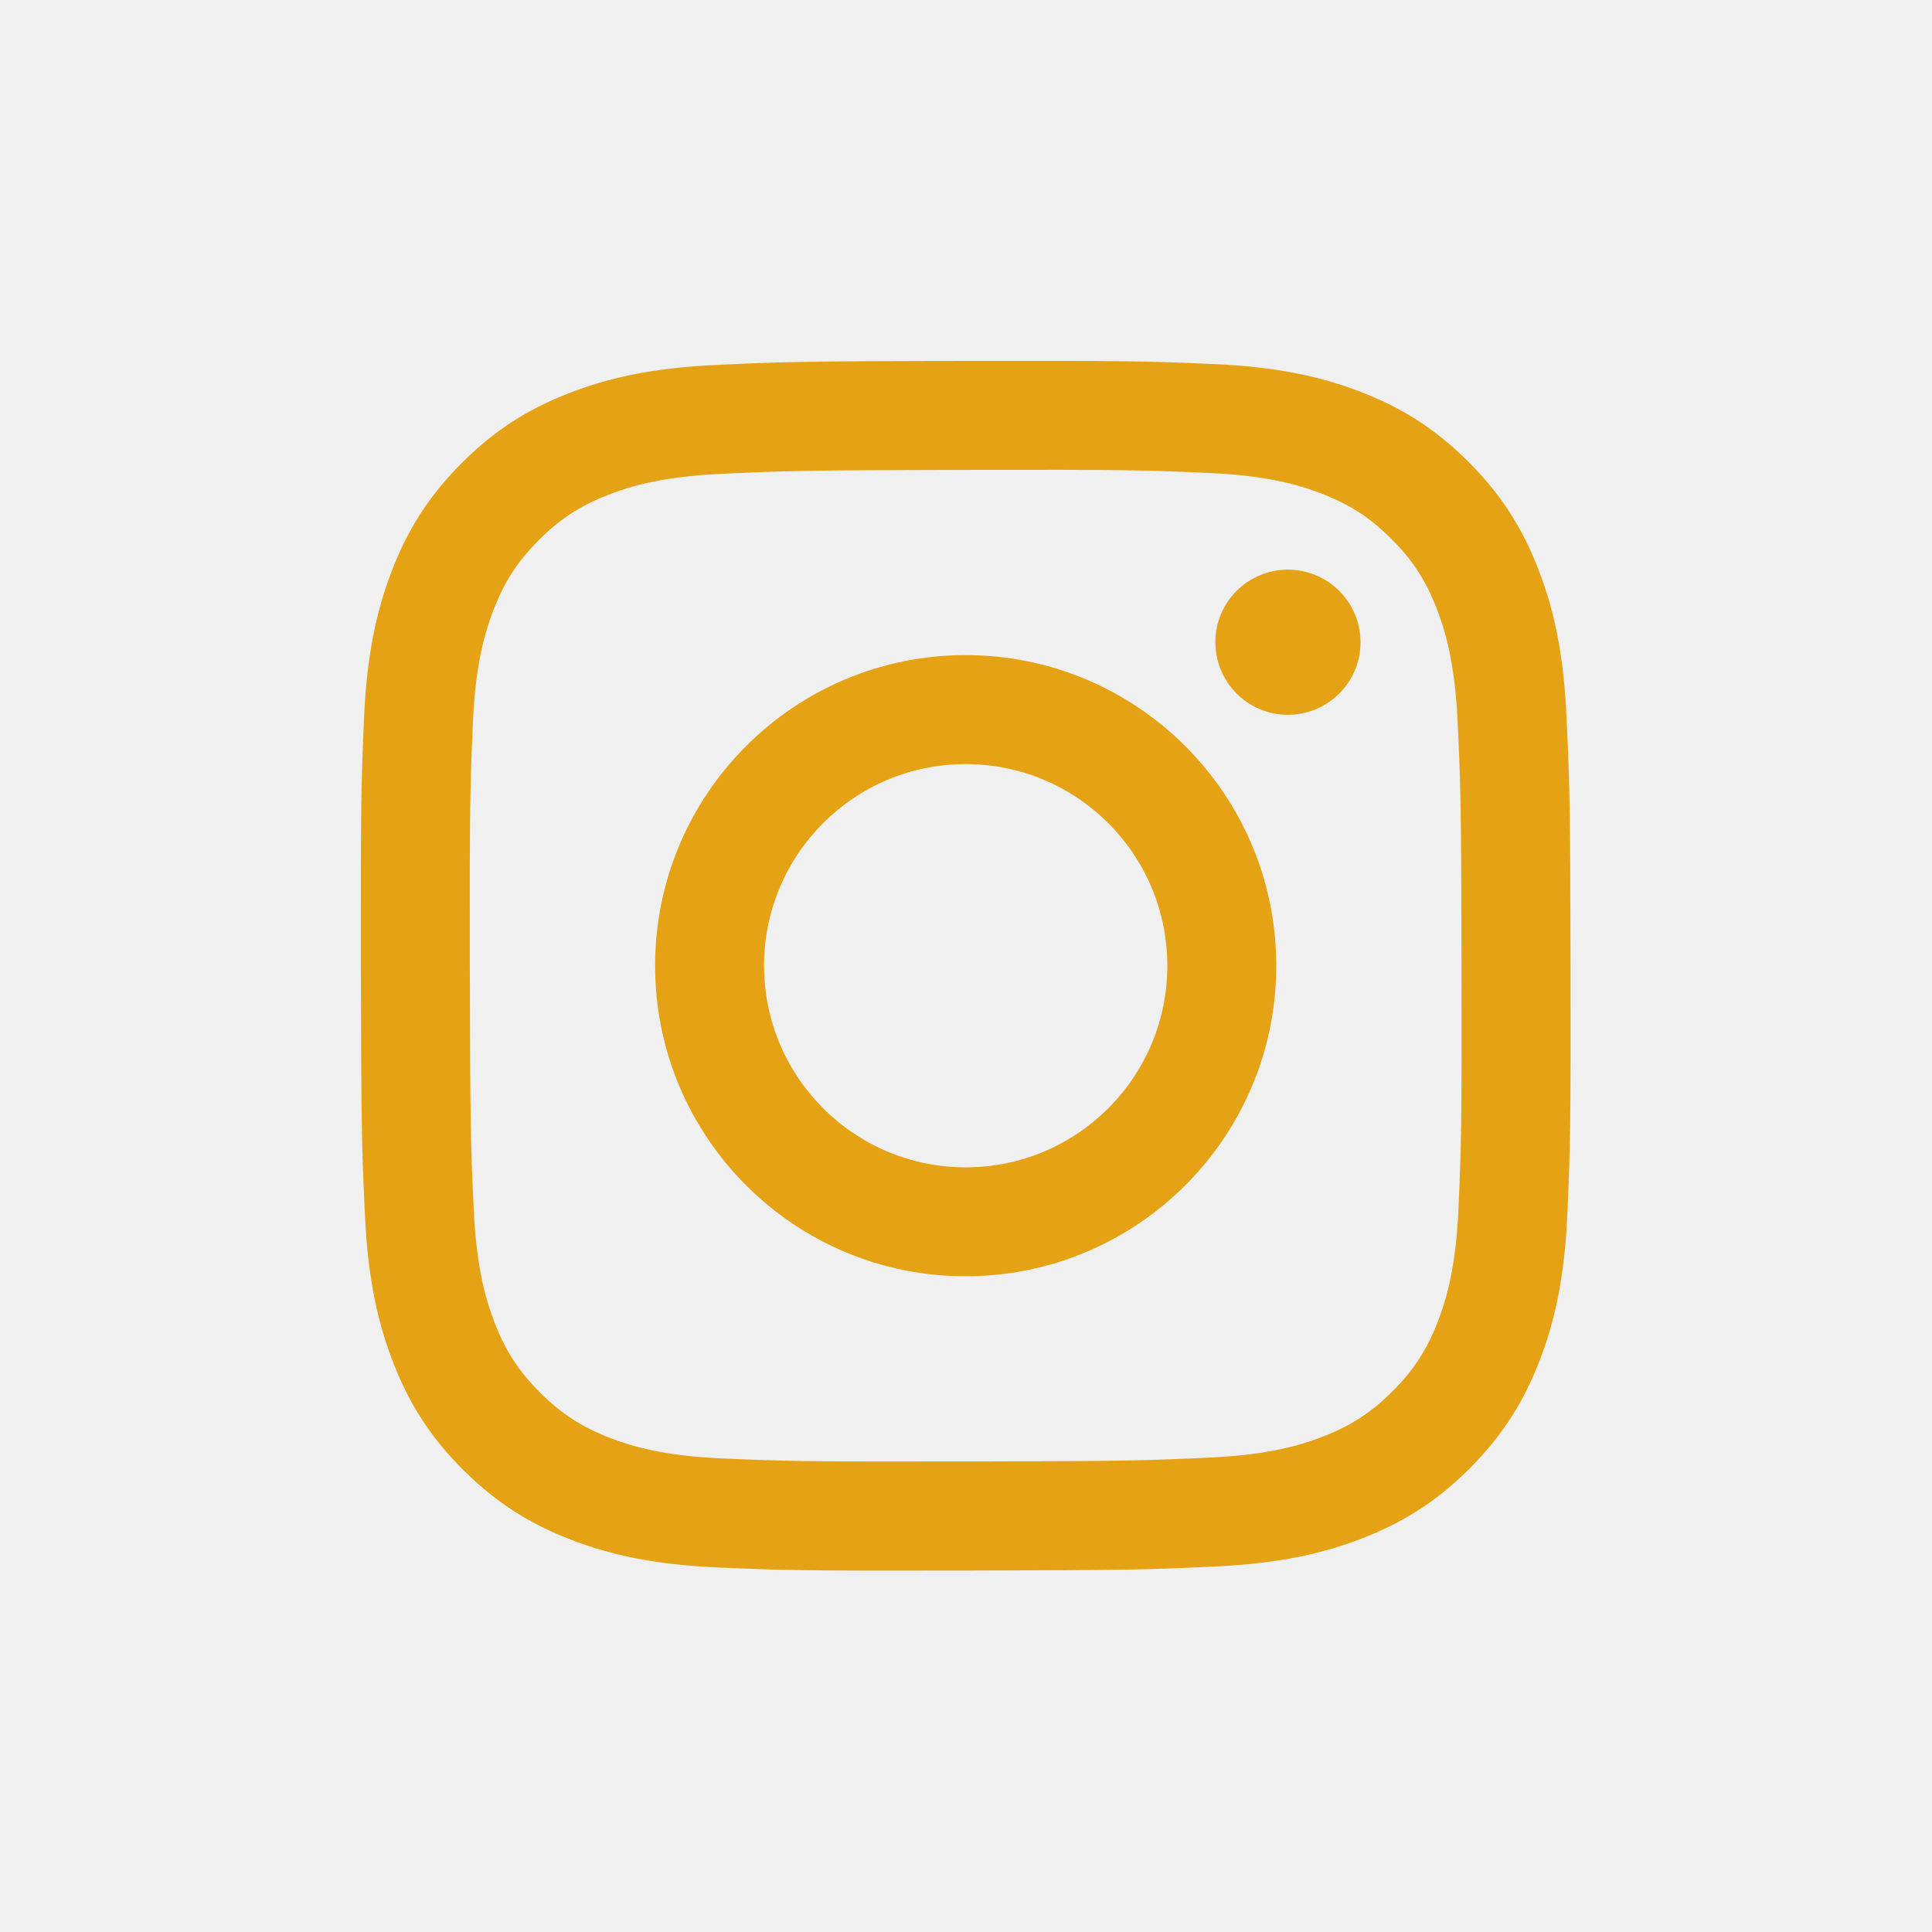
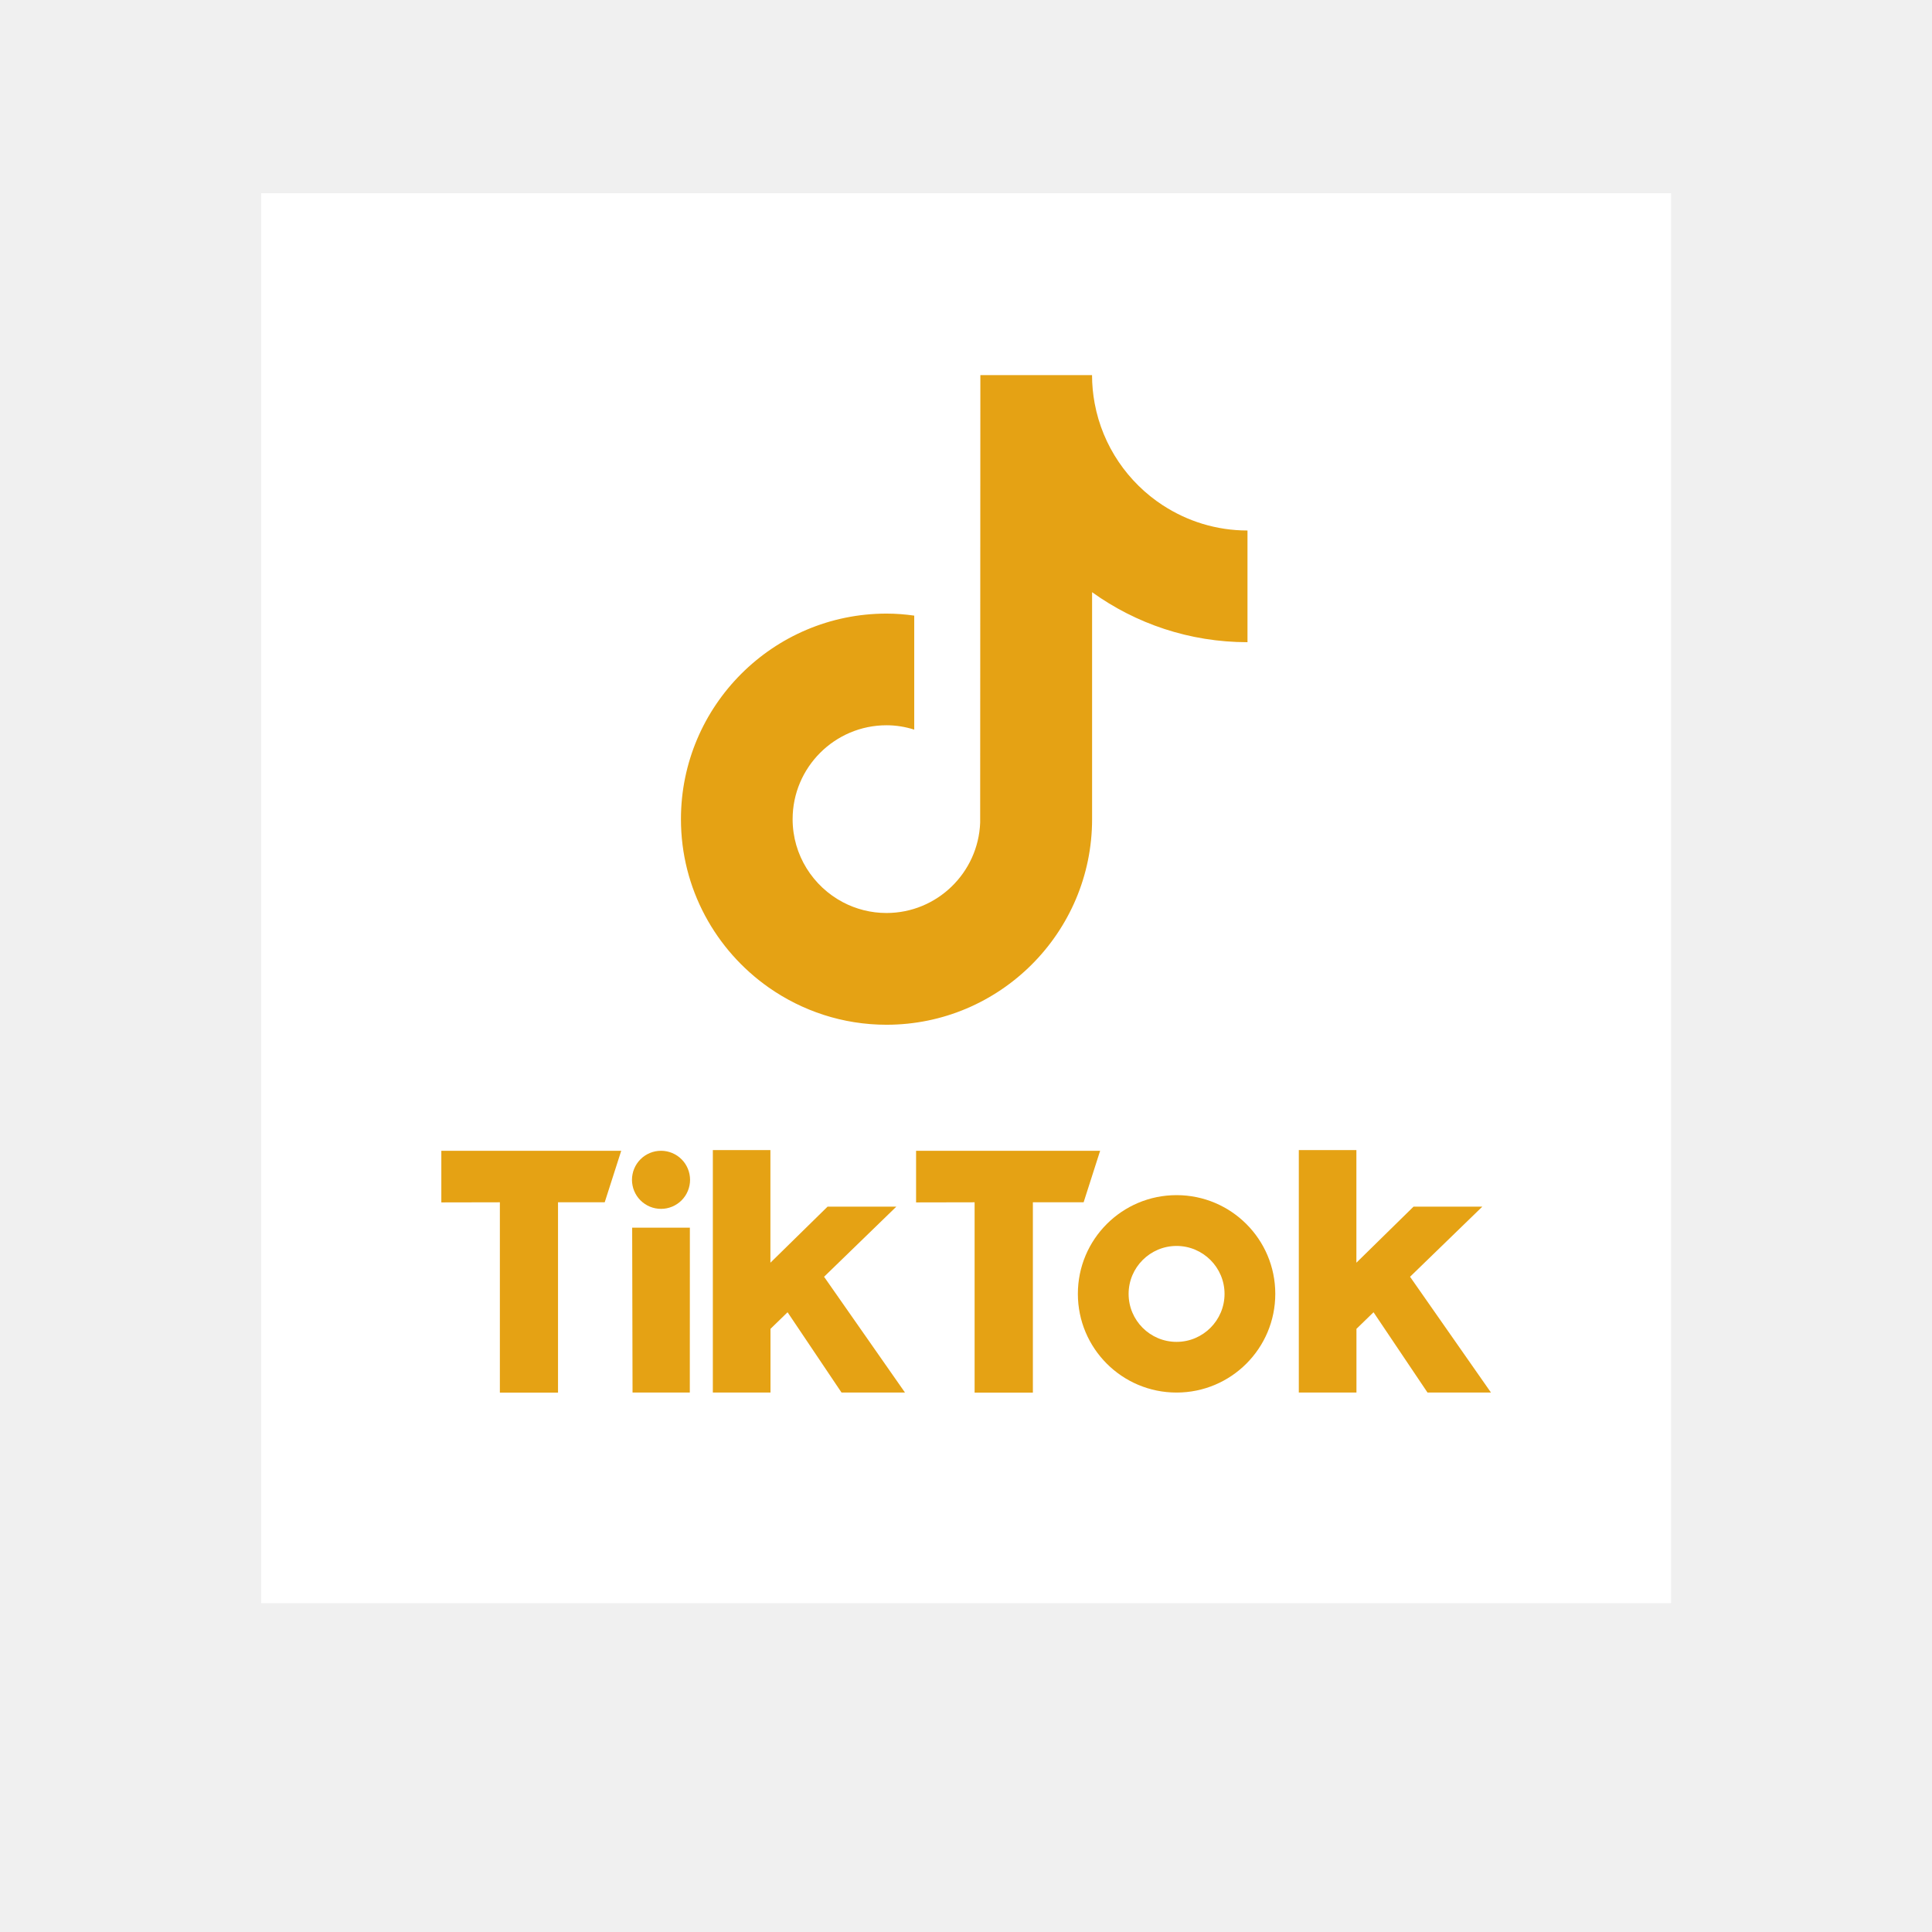
<svg xmlns="http://www.w3.org/2000/svg" width="512" zoomAndPan="magnify" viewBox="0 0 384 384" height="512" preserveAspectRatio="xMidYMid meet" version="1.0">
  <defs>
-     <clipPath id="df69794ff9">
-       <path d="M 71.719 71.719 L 312.469 71.719 L 312.469 312.469 L 71.719 312.469 Z M 71.719 71.719 " clip-rule="nonzero" />
+     <clipPath id="c29099d968">
+       <path d="M 51.902 38.398 L 332.402 38.398 L 332.402 318.898 L 51.902 318.898 Z M 51.902 38.398 " clip-rule="nonzero" />
    </clipPath>
  </defs>
-   <g clip-path="url(#df69794ff9)">
-     <path fill="#e5a214" d="M 142.152 72.547 C 129.359 73.148 120.621 75.199 112.984 78.188 C 105.078 81.27 98.379 85.395 91.719 92.094 C 85.043 98.789 80.941 105.496 77.895 113.418 C 74.938 121.074 72.93 129.812 72.363 142.617 C 71.797 155.43 71.676 159.52 71.73 192.176 C 71.789 224.82 71.934 228.922 72.547 241.746 C 73.16 254.539 75.199 263.266 78.188 270.914 C 81.27 278.82 85.395 285.508 92.094 292.18 C 98.789 298.855 105.496 302.945 113.418 306.004 C 121.062 308.961 129.812 310.977 142.605 311.535 C 155.43 312.102 159.52 312.227 192.164 312.156 C 224.82 312.102 228.91 311.953 241.738 311.34 C 254.527 310.73 263.254 308.68 270.902 305.699 C 278.809 302.605 285.508 298.492 292.168 291.797 C 298.832 285.098 302.934 278.391 305.992 270.473 C 308.949 262.824 310.969 254.074 311.523 241.293 C 312.078 228.469 312.215 224.367 312.156 191.723 C 312.102 159.078 311.941 154.988 311.34 142.164 C 310.73 129.359 308.691 120.633 305.699 112.984 C 302.605 105.078 298.492 98.391 291.797 91.719 C 285.098 85.055 278.391 80.941 270.473 77.895 C 262.824 74.938 254.074 72.922 241.281 72.363 C 228.457 71.797 224.355 71.676 191.711 71.73 C 159.066 71.789 154.977 71.934 142.152 72.547 M 143.555 289.879 C 131.84 289.371 125.473 287.422 121.223 285.789 C 115.602 283.613 111.602 281.008 107.375 276.828 C 103.16 272.625 100.555 268.625 98.359 263.027 C 96.715 258.789 94.73 252.434 94.176 240.707 C 93.574 228.039 93.441 224.23 93.383 192.129 C 93.328 160.043 93.441 156.234 93.996 143.555 C 94.492 131.84 96.453 125.473 98.086 121.234 C 100.262 115.613 102.855 111.613 107.047 107.387 C 111.254 103.172 115.25 100.566 120.859 98.367 C 125.098 96.715 131.453 94.742 143.172 94.188 C 155.852 93.586 159.645 93.461 191.746 93.395 C 223.844 93.328 227.652 93.441 240.332 94.008 C 252.047 94.516 258.414 96.453 262.652 98.098 C 268.273 100.273 272.285 102.855 276.5 107.059 C 280.715 111.262 283.332 115.25 285.52 120.871 C 287.172 125.098 289.145 131.465 289.699 143.172 C 290.301 155.852 290.438 159.656 290.492 191.746 C 290.551 223.844 290.438 227.652 289.879 240.32 C 289.371 252.035 287.422 258.414 285.789 262.652 C 283.613 268.262 281.02 272.273 276.816 276.488 C 272.613 280.691 268.625 283.309 263.004 285.508 C 258.777 287.16 252.41 289.133 240.707 289.688 C 228.027 290.289 224.23 290.426 192.121 290.48 C 160.031 290.539 156.223 290.426 143.543 289.871 M 241.566 127.68 C 241.578 135.648 248.059 142.094 256.012 142.07 C 263.98 142.059 270.426 135.59 270.414 127.625 C 270.402 119.66 263.922 113.211 255.957 113.223 C 247.992 113.234 241.543 119.715 241.555 127.672 M 130.207 192.062 C 130.277 226.156 157.969 253.734 192.051 253.668 C 226.145 253.598 253.734 225.918 253.668 191.824 C 253.602 157.742 225.906 130.152 191.812 130.207 C 157.73 130.277 130.141 157.969 130.207 192.062 M 151.859 192.016 C 151.828 169.887 169.73 151.906 191.859 151.871 C 213.988 151.828 231.969 169.73 232.016 191.871 C 232.059 214 214.145 231.98 192.016 232.016 C 169.887 232.059 151.906 214.145 151.871 192.016 " fill-opacity="1" fill-rule="nonzero" />
+   <g clip-path="url(#c29099d968)">
+     <path fill="#ffffff" d="M 51.902 38.398 L 332.133 38.398 L 332.133 318.633 L 51.902 318.633 Z M 51.902 38.398 " fill-opacity="1" fill-rule="nonzero" />
  </g>
+   <path fill="#e5a214" d="M 231.125 100.438 C 224.168 95.898 219.152 88.652 217.578 80.191 C 217.238 78.367 217.051 76.48 217.051 74.555 L 194.855 74.555 L 194.816 163.508 C 194.438 173.469 186.238 181.465 176.191 181.465 C 173.07 181.465 170.129 180.688 167.539 179.328 C 161.602 176.195 157.539 169.973 157.539 162.816 C 157.539 152.527 165.918 144.152 176.203 144.152 C 178.129 144.152 179.965 144.465 181.711 145.02 L 181.711 122.359 C 179.914 122.105 178.078 121.957 176.203 121.957 C 153.68 121.957 135.344 140.277 135.344 162.816 C 135.344 176.637 142.25 188.871 152.785 196.27 C 159.426 200.922 167.488 203.676 176.203 203.676 C 198.727 203.676 217.062 185.352 217.062 162.816 L 217.062 117.703 C 225.766 123.957 236.43 127.641 247.949 127.641 L 247.949 105.441 C 241.75 105.441 235.977 103.594 231.137 100.438 Z M 231.125 100.438 " fill-opacity="1" fill-rule="nonzero" />
+   <path fill="#e5a214" d="M 87.707 228.727 L 123.473 228.727 L 120.191 238.965 L 110.91 238.965 C 110.91 238.965 110.91 276.793 110.91 276.793 L 99.352 276.793 L 99.352 238.965 L 87.719 238.988 L 87.719 228.738 Z M 87.707 228.727 " fill-opacity="1" fill-rule="nonzero" />
+   <path fill="#e5a214" d="M 182.062 228.727 L 218.66 228.727 L 215.379 238.965 L 205.293 238.965 C 205.293 238.965 205.293 276.793 205.293 276.793 L 193.711 276.793 L 193.711 238.965 L 182.078 238.988 L 182.078 228.738 Z M 182.062 228.727 " fill-opacity="1" fill-rule="nonzero" />
+   <path fill="#e5a214" d="M 125.648 244.008 L 137.117 244.008 L 137.105 276.781 L 125.723 276.781 Z M 125.648 244.008 " fill-opacity="1" fill-rule="nonzero" />
+   <path fill="#e5a214" d="M 141.668 228.59 L 153.125 228.59 L 153.125 250.973 L 164.484 239.832 L 178.152 239.832 C 178.152 239.832 163.789 253.766 163.789 253.766 L 179.875 276.781 L 167.262 276.781 L 156.535 260.82 L 153.141 264.117 L 153.141 276.781 L 141.684 276.781 L 141.684 228.59 Z M 141.668 228.59 " fill-opacity="1" fill-rule="nonzero" />
+   <path fill="#e5a214" d="M 258.137 228.59 L 269.594 228.59 L 269.594 250.973 L 280.949 239.832 L 294.621 239.832 C 294.621 239.832 280.258 253.766 280.258 253.766 L 296.344 276.781 L 283.73 276.781 L 273 260.82 L 269.605 264.117 L 269.605 276.781 L 258.148 276.781 L 258.148 228.59 Z M 258.137 228.59 " fill-opacity="1" fill-rule="nonzero" />
+   <path fill="#e5a214" d="M 137.156 234.5 C 137.156 234.879 137.117 235.254 137.043 235.625 C 136.969 235.996 136.859 236.359 136.715 236.707 C 136.57 237.059 136.391 237.391 136.184 237.707 C 135.973 238.02 135.73 238.312 135.465 238.582 C 135.195 238.848 134.906 239.09 134.59 239.297 C 134.273 239.508 133.941 239.688 133.59 239.832 C 133.242 239.977 132.879 240.086 132.508 240.16 C 132.137 240.234 131.762 240.27 131.383 240.27 C 131.004 240.27 130.629 240.234 130.258 240.16 C 129.883 240.086 129.523 239.977 129.172 239.832 C 128.824 239.688 128.492 239.508 128.176 239.297 C 127.859 239.09 127.57 238.848 127.301 238.582 C 127.031 238.312 126.793 238.02 126.582 237.707 C 126.371 237.391 126.195 237.059 126.051 236.707 C 125.902 236.359 125.793 235.996 125.723 235.625 C 125.648 235.254 125.609 234.879 125.609 234.5 C 125.609 234.121 125.648 233.746 125.723 233.371 C 125.793 233 125.902 232.641 126.051 232.289 C 126.195 231.941 126.371 231.605 126.582 231.293 C 126.793 230.977 127.031 230.684 127.301 230.418 C 127.57 230.148 127.859 229.91 128.176 229.699 C 128.492 229.488 128.824 229.312 129.172 229.164 C 129.523 229.02 129.883 228.91 130.258 228.836 C 130.629 228.762 131.004 228.727 131.383 228.727 C 131.762 228.727 132.137 228.762 132.508 228.836 C 132.879 228.91 133.242 229.02 133.59 229.164 C 133.941 229.312 134.273 229.488 134.59 229.699 C 134.906 229.91 135.195 230.148 135.465 230.418 C 135.73 230.684 135.973 230.977 136.184 231.293 C 136.391 231.605 136.57 231.941 136.715 232.289 C 136.859 232.641 136.969 233 137.043 233.371 C 137.117 233.746 137.156 234.121 137.156 234.5 Z M 137.156 234.5 " fill-opacity="1" fill-rule="nonzero" />
+   <path fill="#e5a214" d="M 233.852 237.543 C 223.012 237.543 214.234 246.32 214.234 257.16 C 214.234 268 223.012 276.781 233.852 276.781 C 244.691 276.781 253.473 268 253.473 257.16 C 253.473 246.32 244.691 237.543 233.852 237.543 Z M 233.852 266.707 C 228.582 266.707 224.32 262.43 224.32 257.172 C 224.32 251.918 228.594 247.641 233.852 247.641 C 239.109 247.641 243.387 251.918 243.387 257.172 C 243.387 262.43 239.109 266.707 233.852 266.707 Z M 233.852 266.707 " fill-opacity="1" fill-rule="nonzero" />
</svg>
